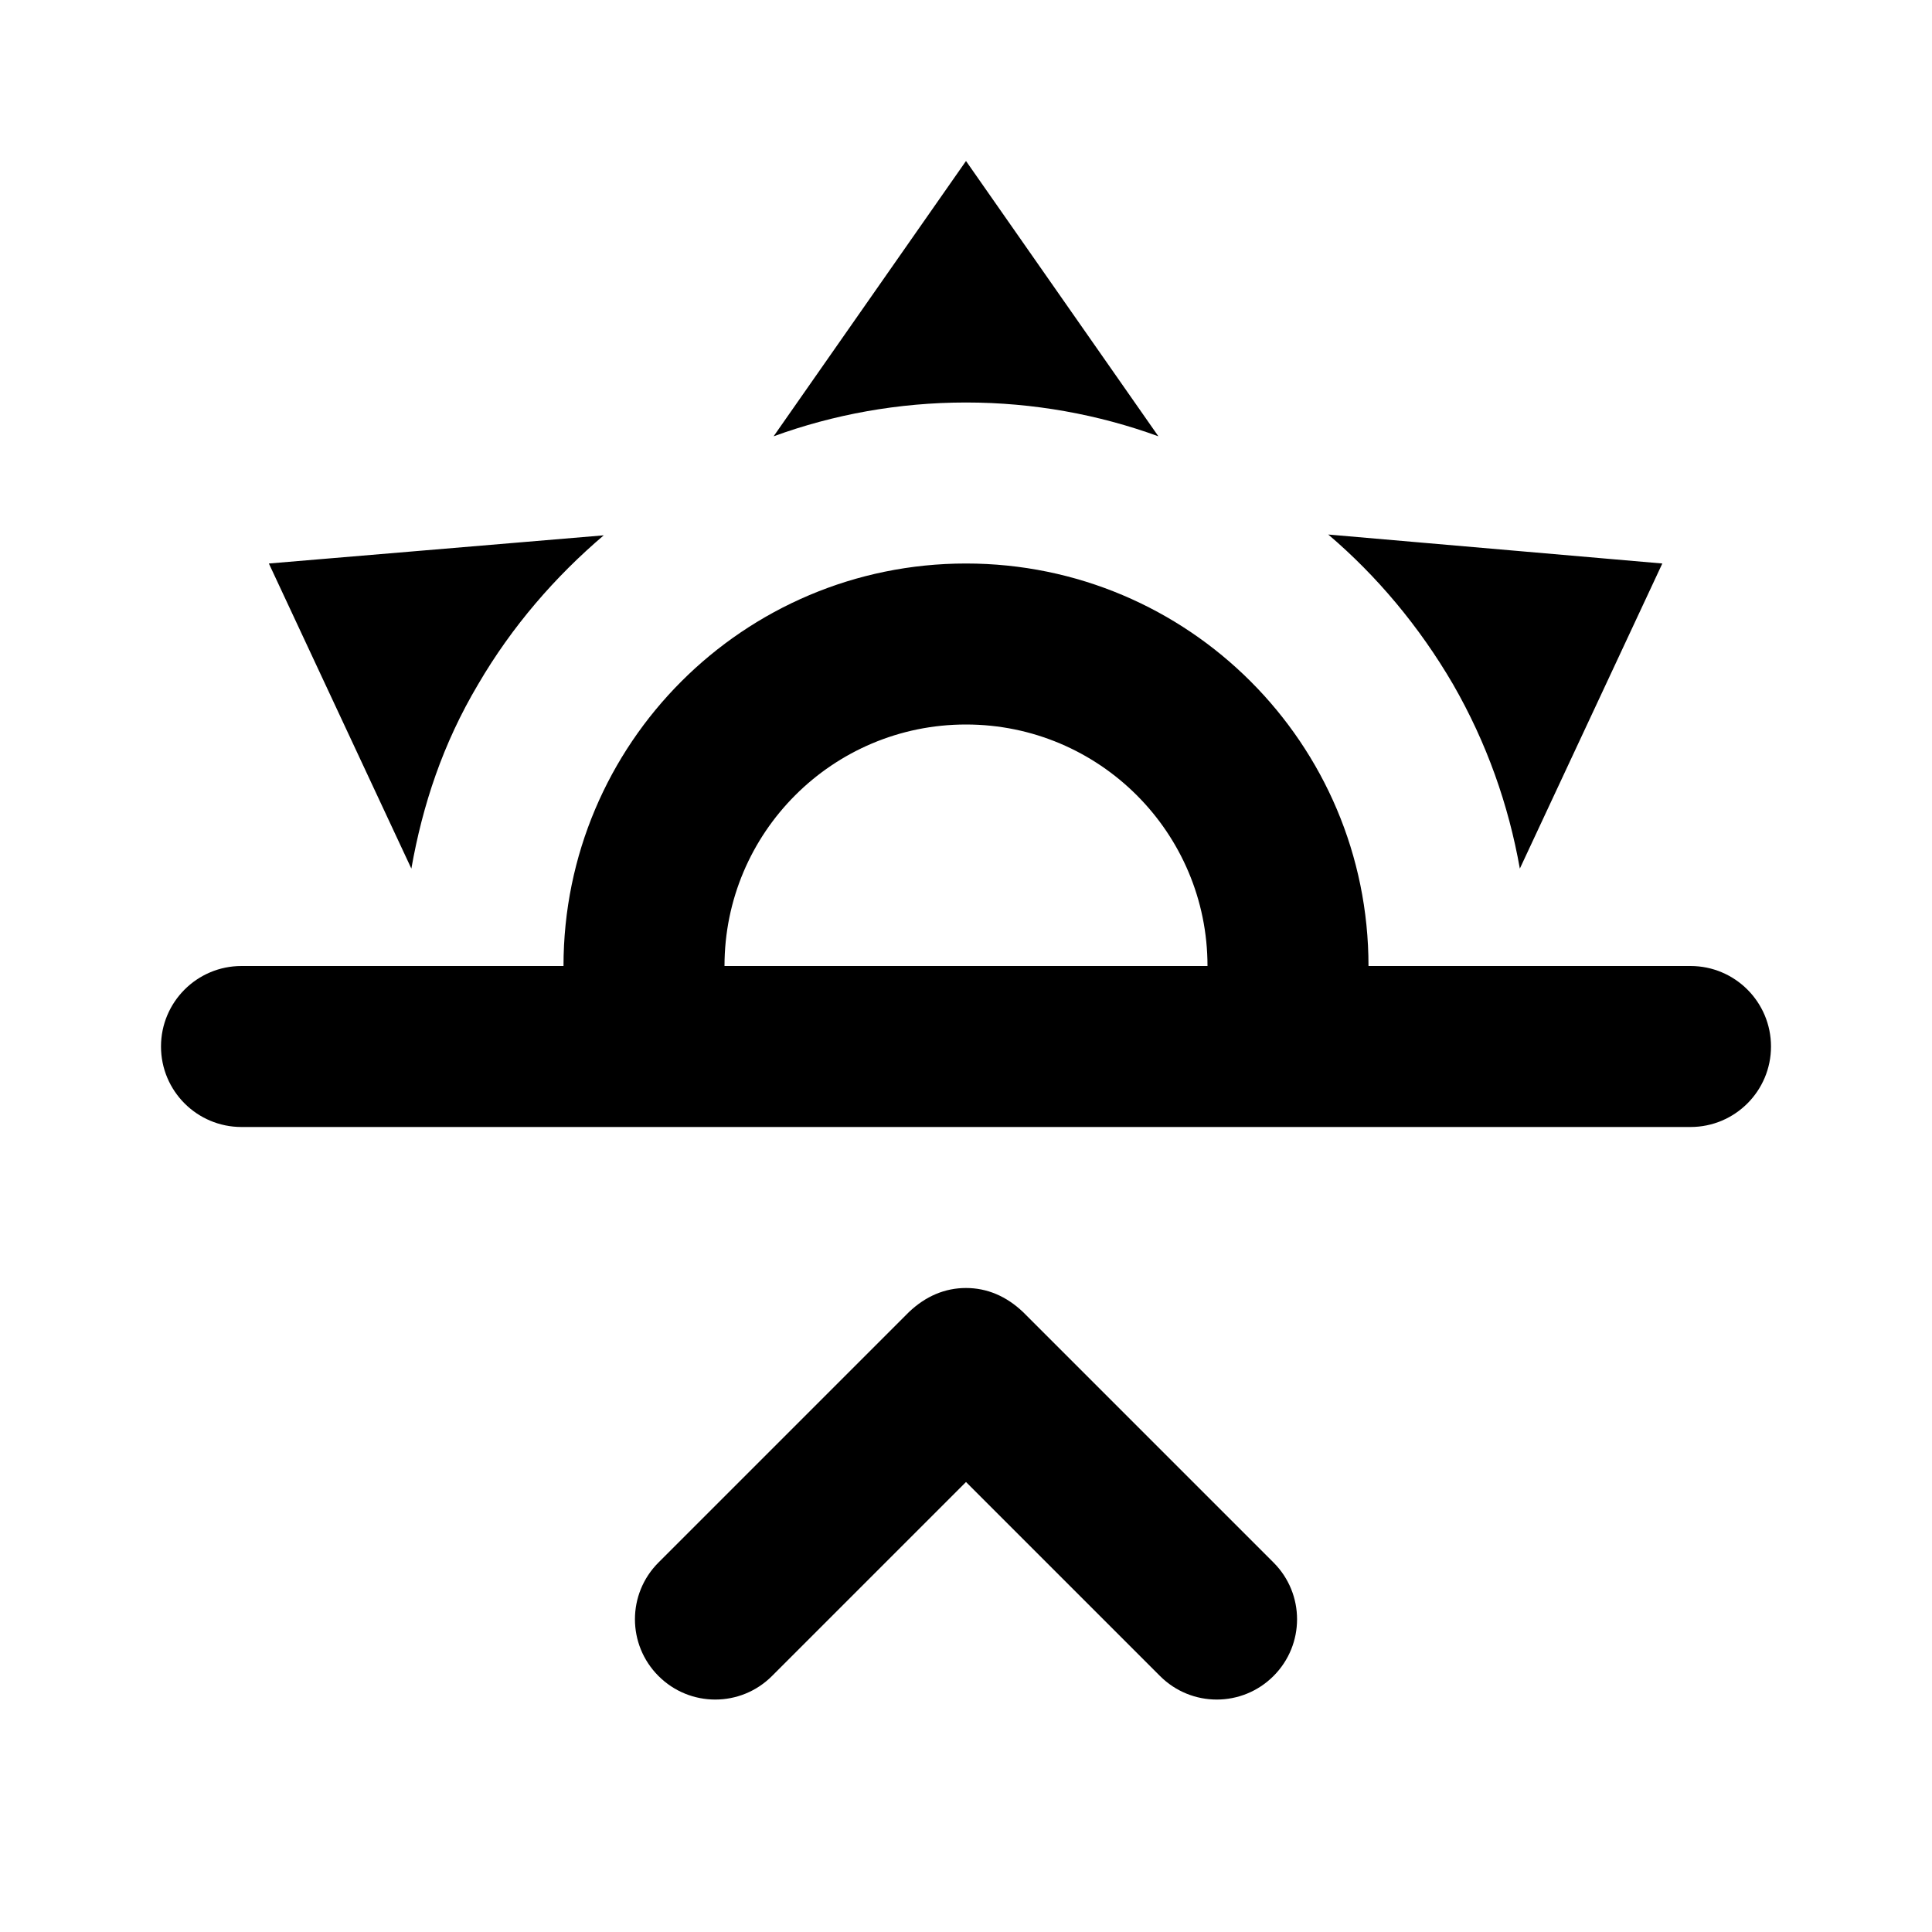
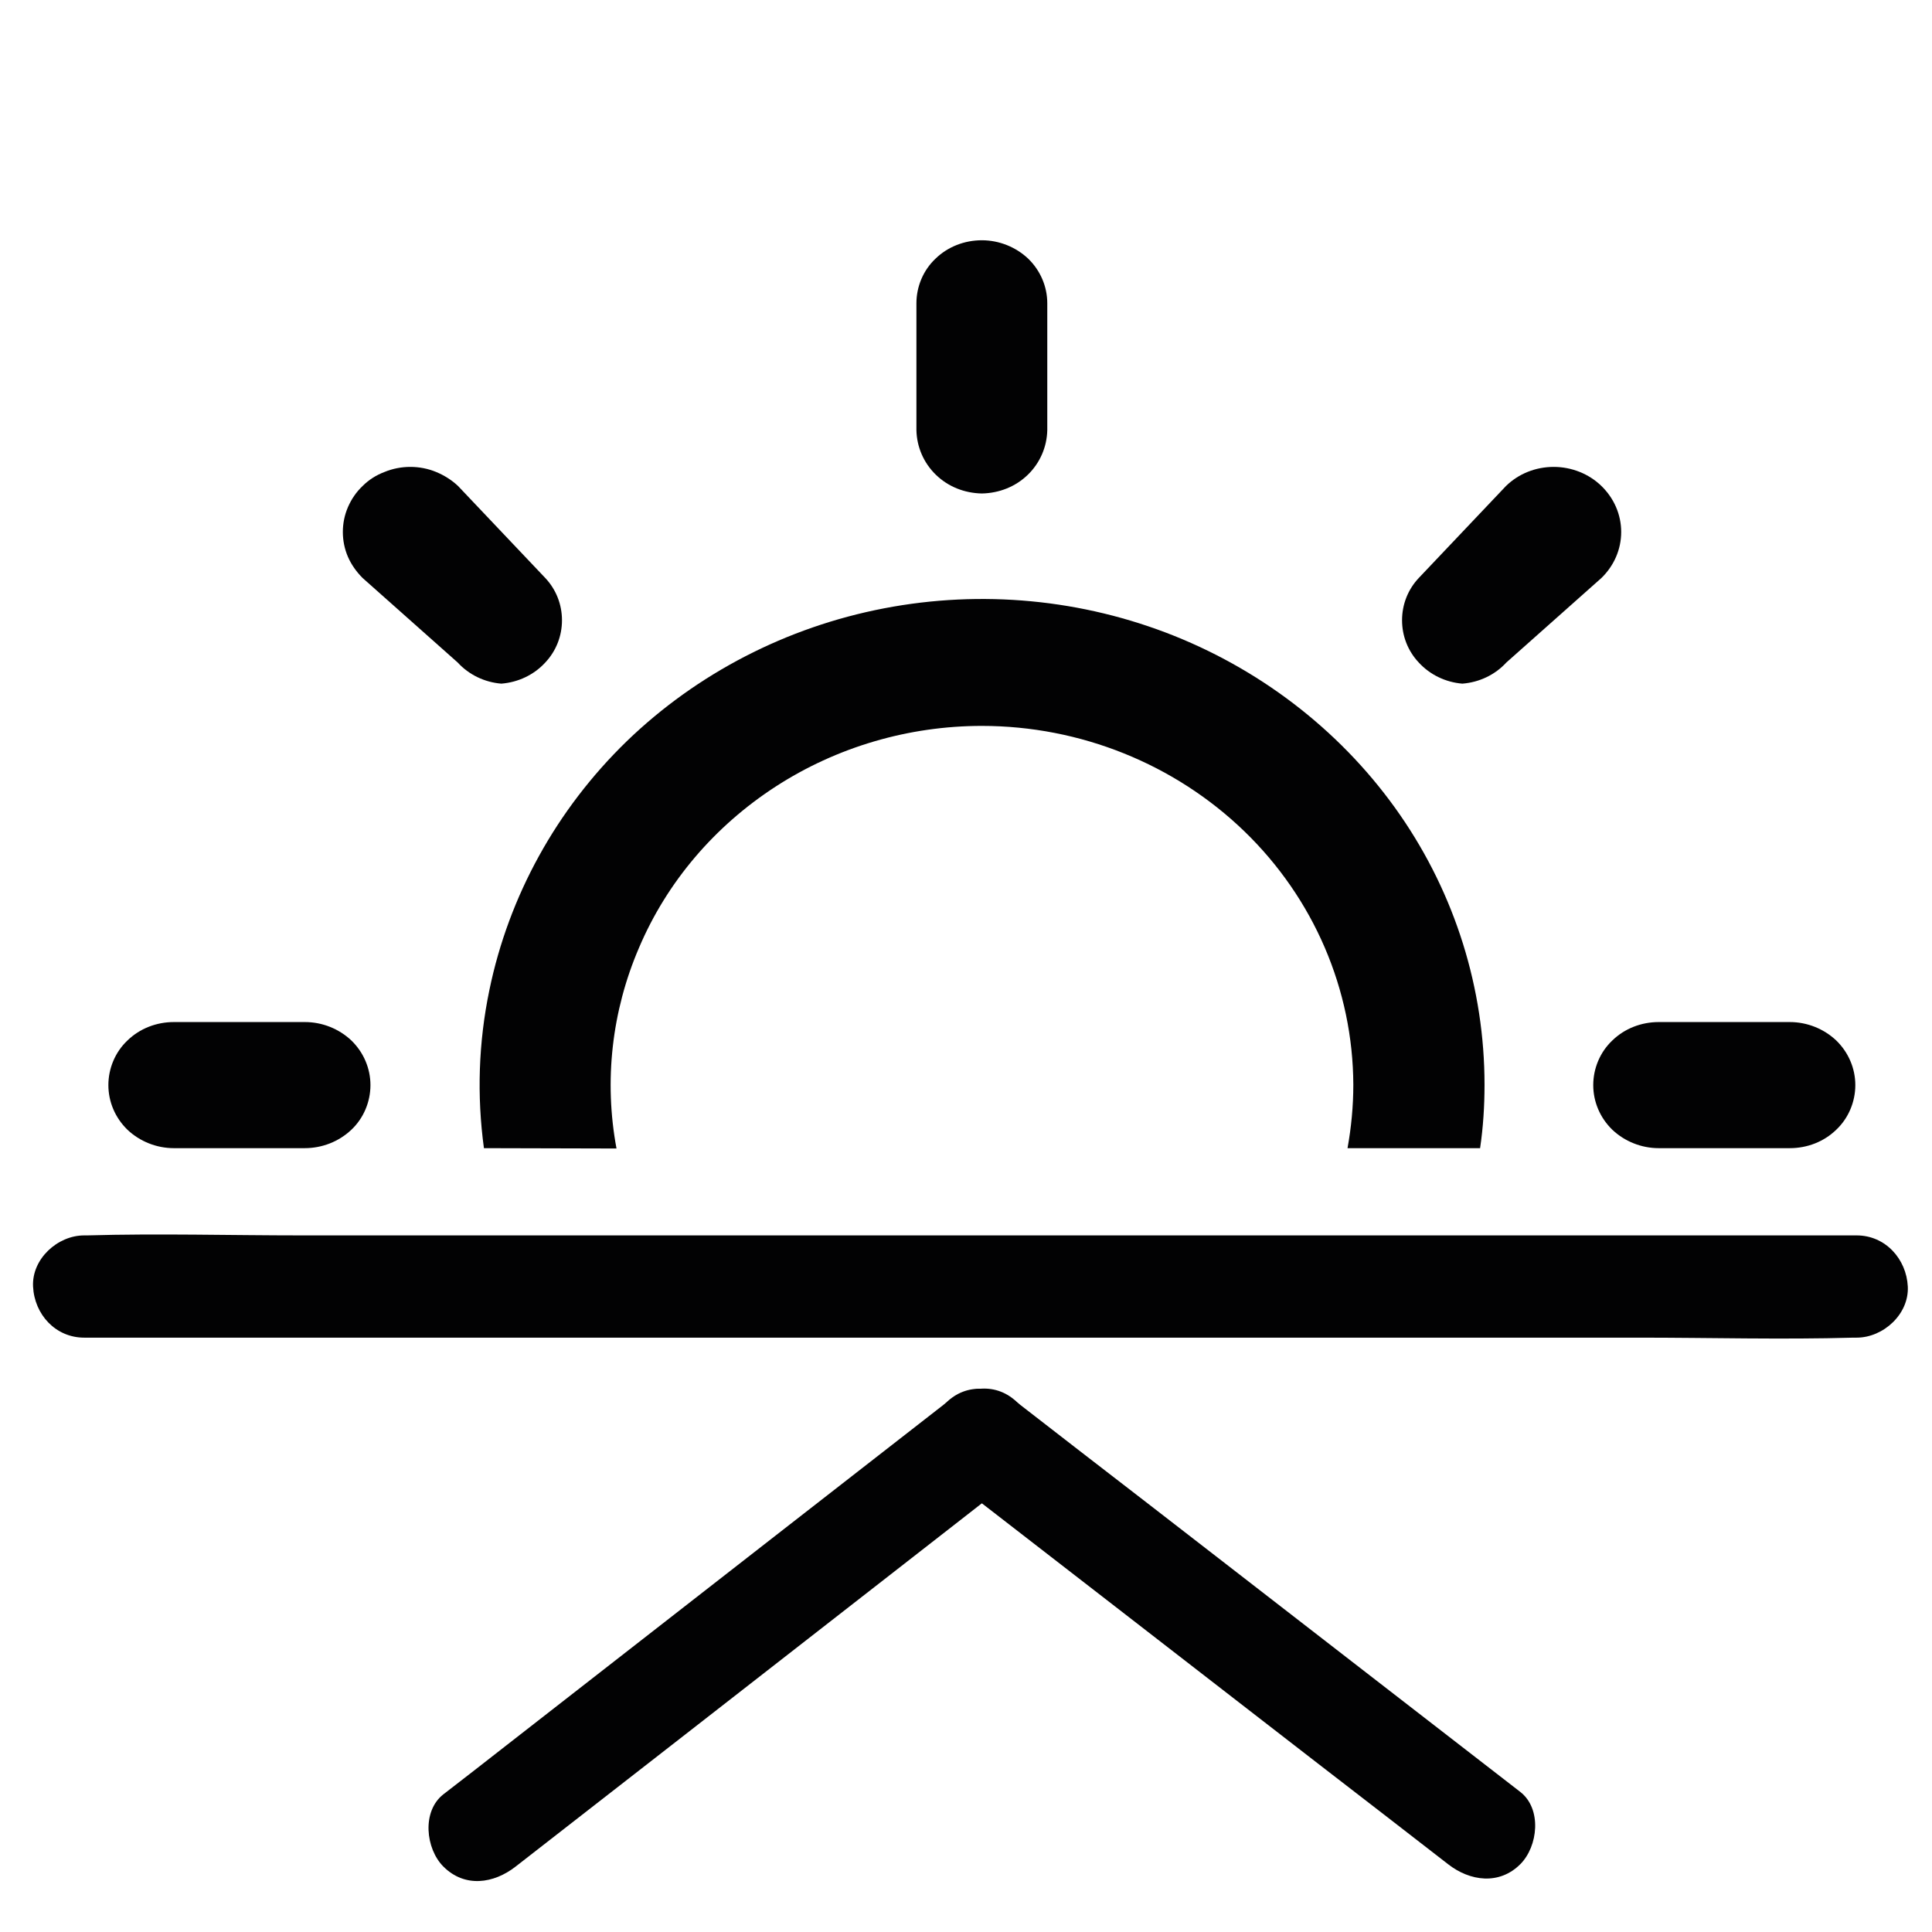
- <svg xmlns="http://www.w3.org/2000/svg" version="1.1" width="24" height="24" viewBox="0 0 24 24">
-   <path d="M3,12H7A5,5 0 0,1 12,7A5,5 0 0,1 17,12H21A1,1 0 0,1 22,13A1,1 0 0,1 21,14H3A1,1 0 0,1 2,13A1,1 0 0,1 3,12M15,12A3,3 0 0,0 12,9A3,3 0 0,0 9,12H15M12,2L14.39,5.42C13.65,5.15 12.84,5 12,5C11.16,5 10.35,5.15 9.61,5.42L12,2M3.34,7L7.5,6.65C6.9,7.16 6.36,7.78 5.94,8.5C5.5,9.24 5.25,10 5.11,10.79L3.34,7M20.65,7L18.88,10.79C18.74,10 18.47,9.23 18.05,8.5C17.63,7.78 17.1,7.15 16.5,6.64L20.65,7M12.71,16.3L15.82,19.41C16.21,19.8 16.21,20.43 15.82,20.82C15.43,21.21 14.8,21.21 14.41,20.82L12,18.41L9.59,20.82C9.2,21.21 8.57,21.21 8.18,20.82C7.79,20.43 7.79,19.8 8.18,19.41L11.29,16.3C11.5,16.1 11.74,16 12,16C12.26,16 12.5,16.1 12.71,16.3Z" />
+ <svg xmlns="http://www.w3.org/2000/svg" version="1.1" x="0px" y="0px" viewBox="0 0 566.9 566.9" style="enable-background:new 0 0 566.9 566.9;" xml:space="preserve">
+   <style type="text/css">
+ 	.st0{fill:#020203;}
+ </style>
+   <g id="Ebene_1">
+     <path class="st0" d="M142,336.9c-2.1-15.4-1.6-31,1.6-46.4c5.7-27.6,19.7-53,40.3-73c20.6-19.9,46.9-33.5,75.5-39   c28.6-5.5,58.2-2.7,85.2,8.1c26.9,10.8,50,29.1,66.2,52.5c16.2,23.4,24.8,51,24.8,79.2c0,6.3-0.4,12.5-1.3,18.6l-38.9,0   c1.1-6.1,1.7-12.3,1.7-18.6c-0.1-27.9-11.6-54.7-32-74.4c-20.4-19.7-48.1-30.9-77-30.9c-21.5,0-42.6,6.2-60.5,17.8   c-17.9,11.6-31.9,28-40.1,47.3c-8,18.6-10.3,39.1-6.6,58.9" />
+     <path class="st0" d="M288.1,144.8c-5.1-0.1-9.9-2-13.5-5.5c-3.6-3.5-5.6-8.2-5.7-13.1V89c0-4.9,2-9.7,5.6-13.1   c3.6-3.5,8.5-5.4,13.6-5.4c5.1,0,10,2,13.6,5.4c3.6,3.5,5.6,8.2,5.6,13.1v37.2c-0.1,4.9-2.1,9.6-5.7,13.1   C298,142.8,293.2,144.7,288.1,144.8z" />
+     <path class="st0" d="M525.2,336.9h-38.5c-5.1,0-10-2-13.6-5.4c-3.6-3.5-5.6-8.2-5.6-13.1c0-4.9,2-9.7,5.6-13.1   c3.6-3.5,8.5-5.4,13.6-5.4h38.5c5.1,0,10,2,13.6,5.4c3.6,3.5,5.6,8.2,5.6,13.1c0,4.9-2,9.7-5.6,13.1   C535.2,335,530.3,336.9,525.2,336.9z" />
+     <path class="st0" d="M89.4,336.9H51c-5.1,0-10-2-13.6-5.4c-3.6-3.5-5.6-8.2-5.6-13.1c0-4.9,2-9.7,5.6-13.1   c3.6-3.5,8.5-5.4,13.6-5.4h38.5c5.1,0,10,2,13.6,5.4c3.6,3.5,5.6,8.2,5.6,13.1c0,4.9-2,9.7-5.6,13.1   C99.4,335,94.5,336.9,89.4,336.9z" />
+     <path class="st0" d="M147.1,200.6c-4.9-0.4-9.5-2.6-12.8-6.2l-27.9-24.8c-1.8-1.8-3.3-3.9-4.3-6.2c-1-2.3-1.5-4.8-1.5-7.3   c0-2.5,0.5-5,1.5-7.3c1-2.3,2.4-4.4,4.3-6.2c1.8-1.8,4-3.2,6.4-4.1c2.4-1,5-1.5,7.6-1.5c2.6,0,5.2,0.5,7.6,1.5   c2.4,1,4.6,2.4,6.4,4.1l25.6,27c3.2,3.4,4.9,7.8,4.9,12.4c0,4.6-1.7,9-4.9,12.4C156.7,198,152.1,200.2,147.1,200.6z" />
+     <path class="st0" d="M429.1,200.6c-4.9-0.4-9.5-2.6-12.8-6.2c-3.2-3.4-4.9-7.8-4.9-12.4c0-4.6,1.7-9,4.9-12.4l25.6-27   c3.7-3.6,8.7-5.6,14-5.6c5.2,0,10.3,2,14,5.6c3.7,3.6,5.8,8.4,5.8,13.5c0,5.1-2.1,9.9-5.8,13.5l-27.9,24.8   C438.7,198,434.1,200.2,429.1,200.6z" />
+     <g>
+       <g>
+         <path class="st0" d="M24.7,392.5c17.4,0,34.7,0,52.1,0c41.3,0,82.6,0,123.9,0c50.1,0,100.2,0,150.3,0c43.3,0,86.6,0,129.9,0     c21,0,42,0.6,63,0c0.3,0,0.6,0,0.9,0c7.8,0,15.4-6.9,15-15c-0.4-8.1-6.6-15-15-15c-17.4,0-34.7,0-52.1,0c-41.3,0-82.6,0-123.9,0     c-50.1,0-100.2,0-150.3,0c-43.3,0-86.6,0-129.9,0c-21,0-42-0.6-63,0c-0.3,0-0.6,0-0.9,0c-7.8,0-15.4,6.9-15,15     C10.1,385.7,16.3,392.5,24.7,392.5L24.7,392.5z" />
+       </g>
+     </g>
+   </g>
+   <g id="Ebene_2">
+     <g>
+       <g>
+         <path class="st0" d="M277.5,411.7c-16.6,12.9-33.1,25.8-49.7,38.7c-26.4,20.6-52.9,41.2-79.3,61.8c-6.1,4.8-12.2,9.5-18.4,14.3     c-6.4,5-5.2,16,0,21.2c6.3,6.3,14.8,5,21.2,0c16.6-12.9,33.1-25.8,49.7-38.7c26.4-20.6,52.9-41.2,79.3-61.8     c6.1-4.8,12.2-9.5,18.4-14.3c6.4-5,5.2-16,0-21.2C292.4,405.4,283.9,406.7,277.5,411.7L277.5,411.7z" />
+       </g>
+     </g>
+     <g>
+       <g>
+         <path class="st0" d="M277.5,432.9c16.5,12.8,33.1,25.6,49.6,38.4c26.5,20.5,53,41.1,79.6,61.6c6.1,4.7,12.1,9.4,18.2,14.1     c6.4,5,15,6.2,21.2,0c5.2-5.2,6.4-16.2,0-21.2c-16.5-12.8-33.1-25.6-49.6-38.4c-26.5-20.5-53-41.1-79.6-61.6     c-6.1-4.7-12.1-9.4-18.2-14.1c-6.4-5-15-6.2-21.2,0C272.3,416.9,271.1,427.9,277.5,432.9L277.5,432.9z" />
+       </g>
+     </g>
+   </g>
</svg>
